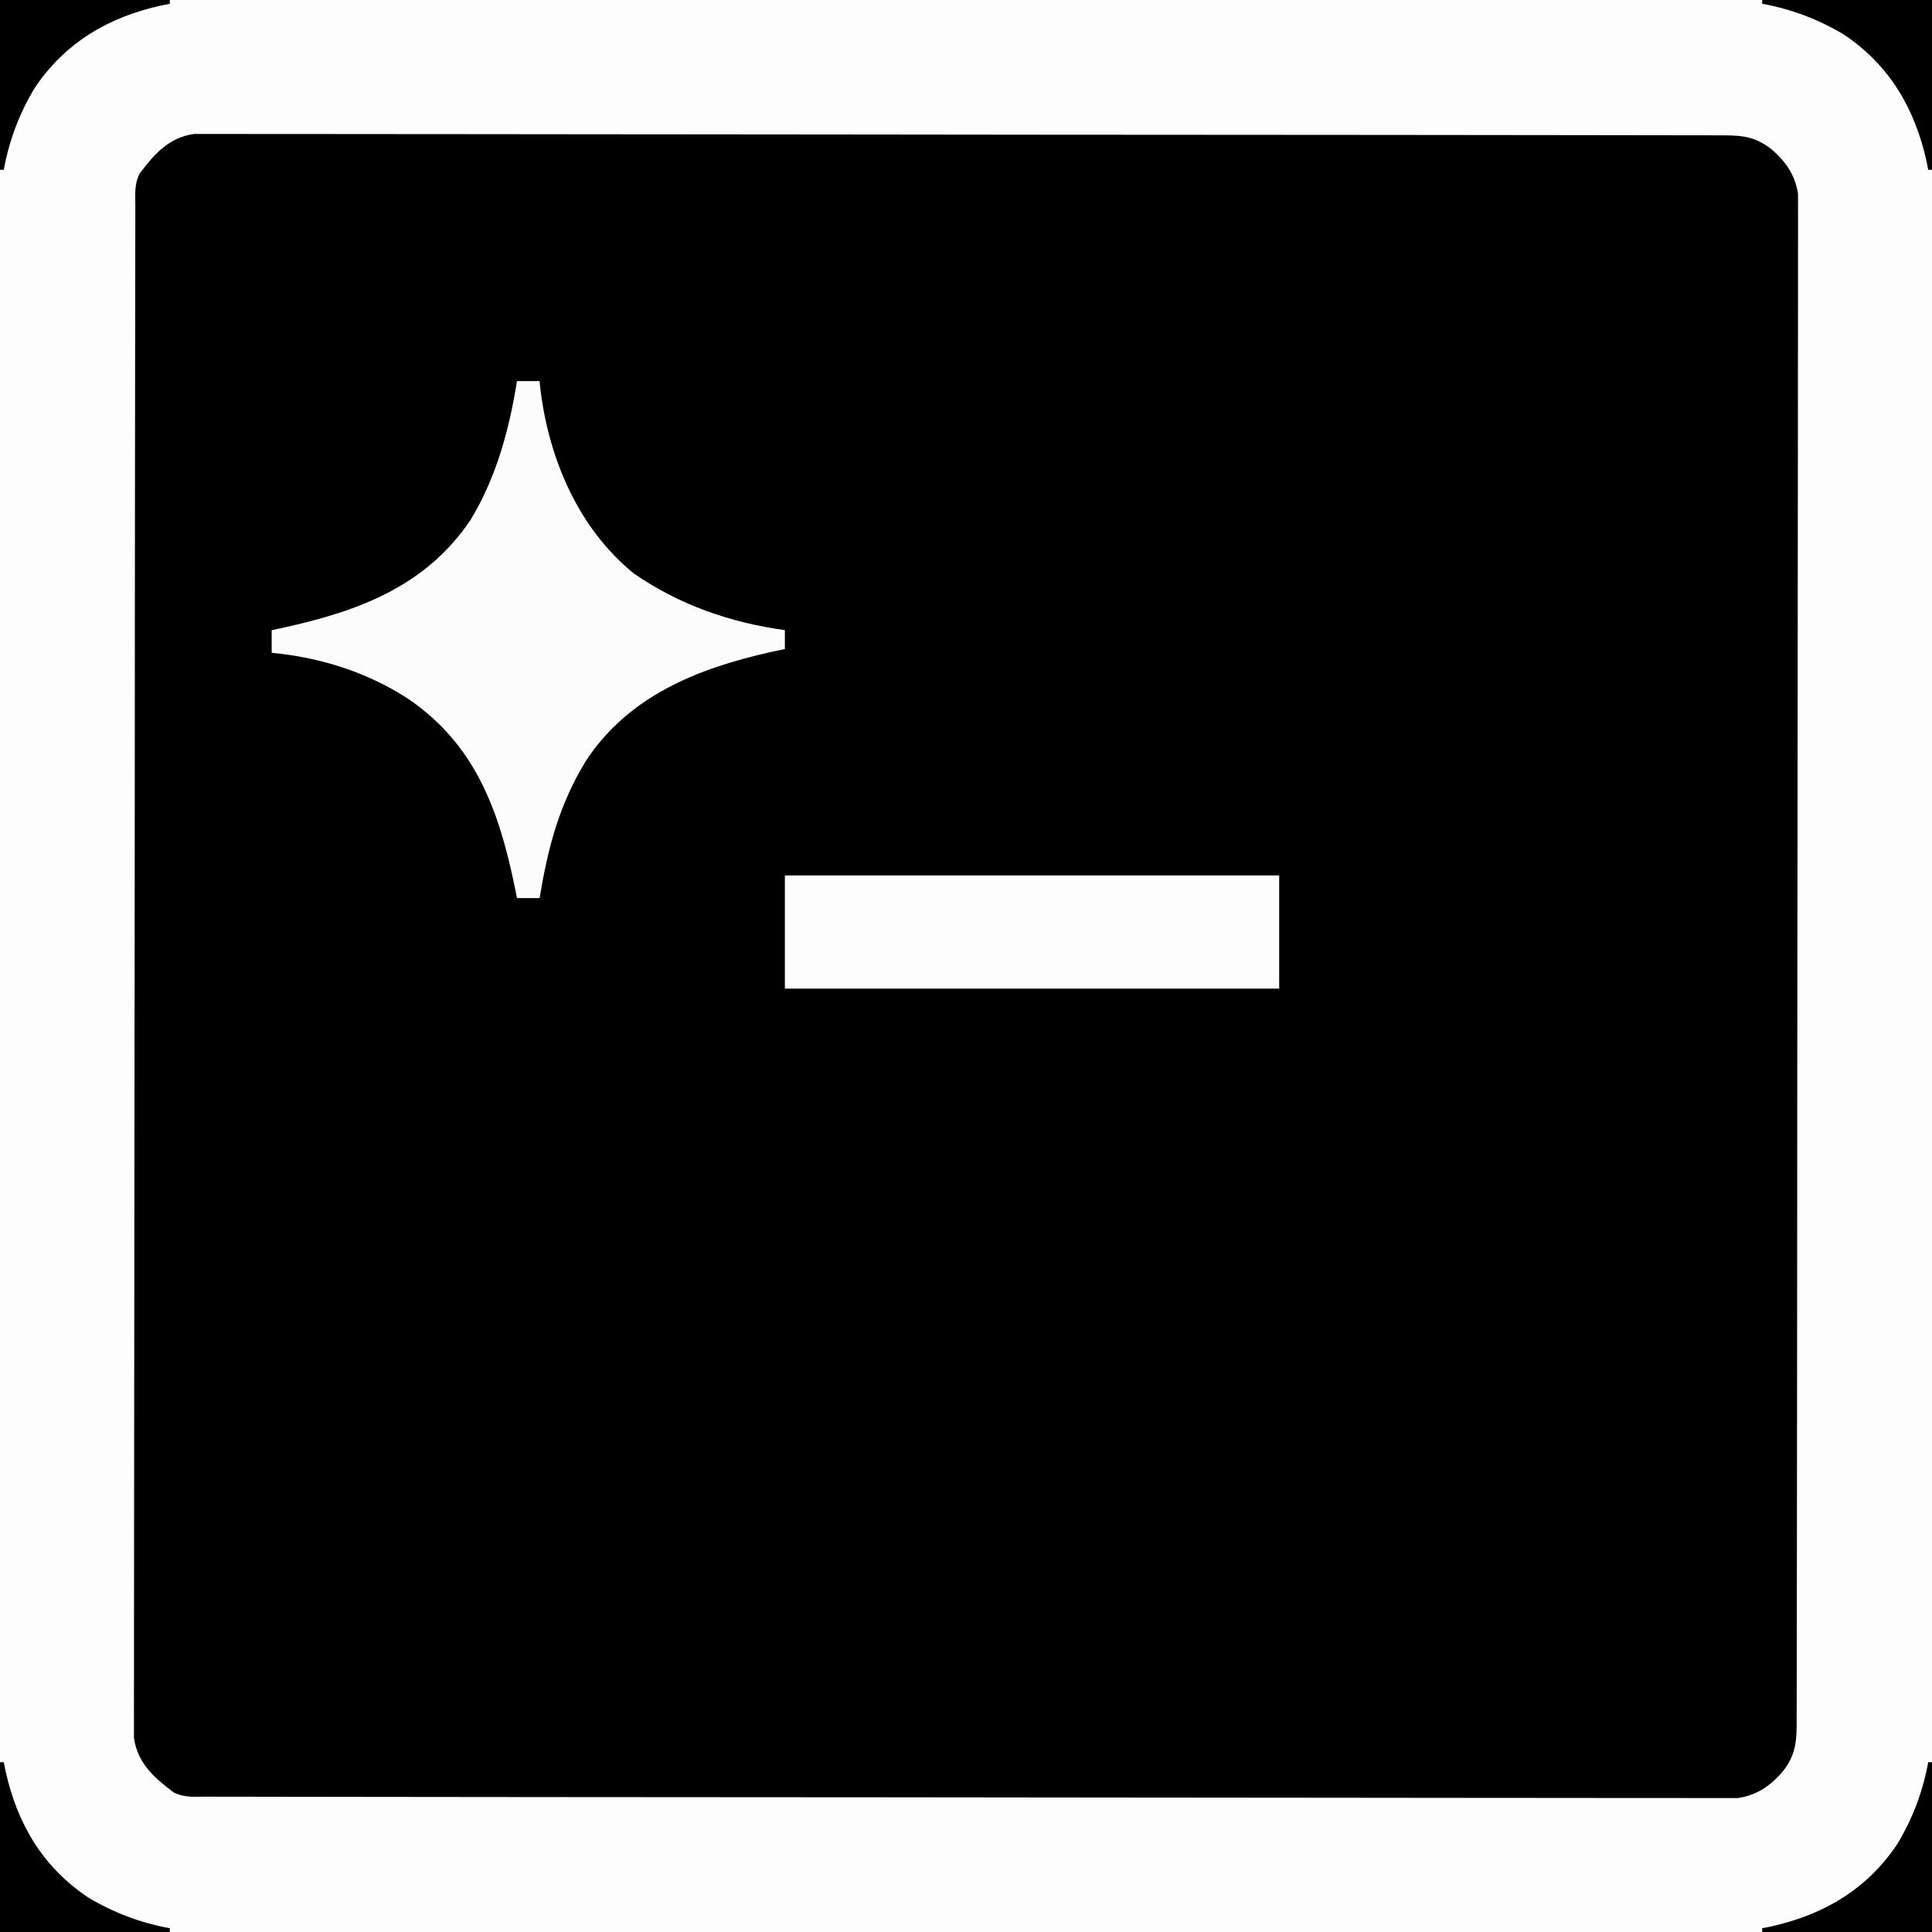
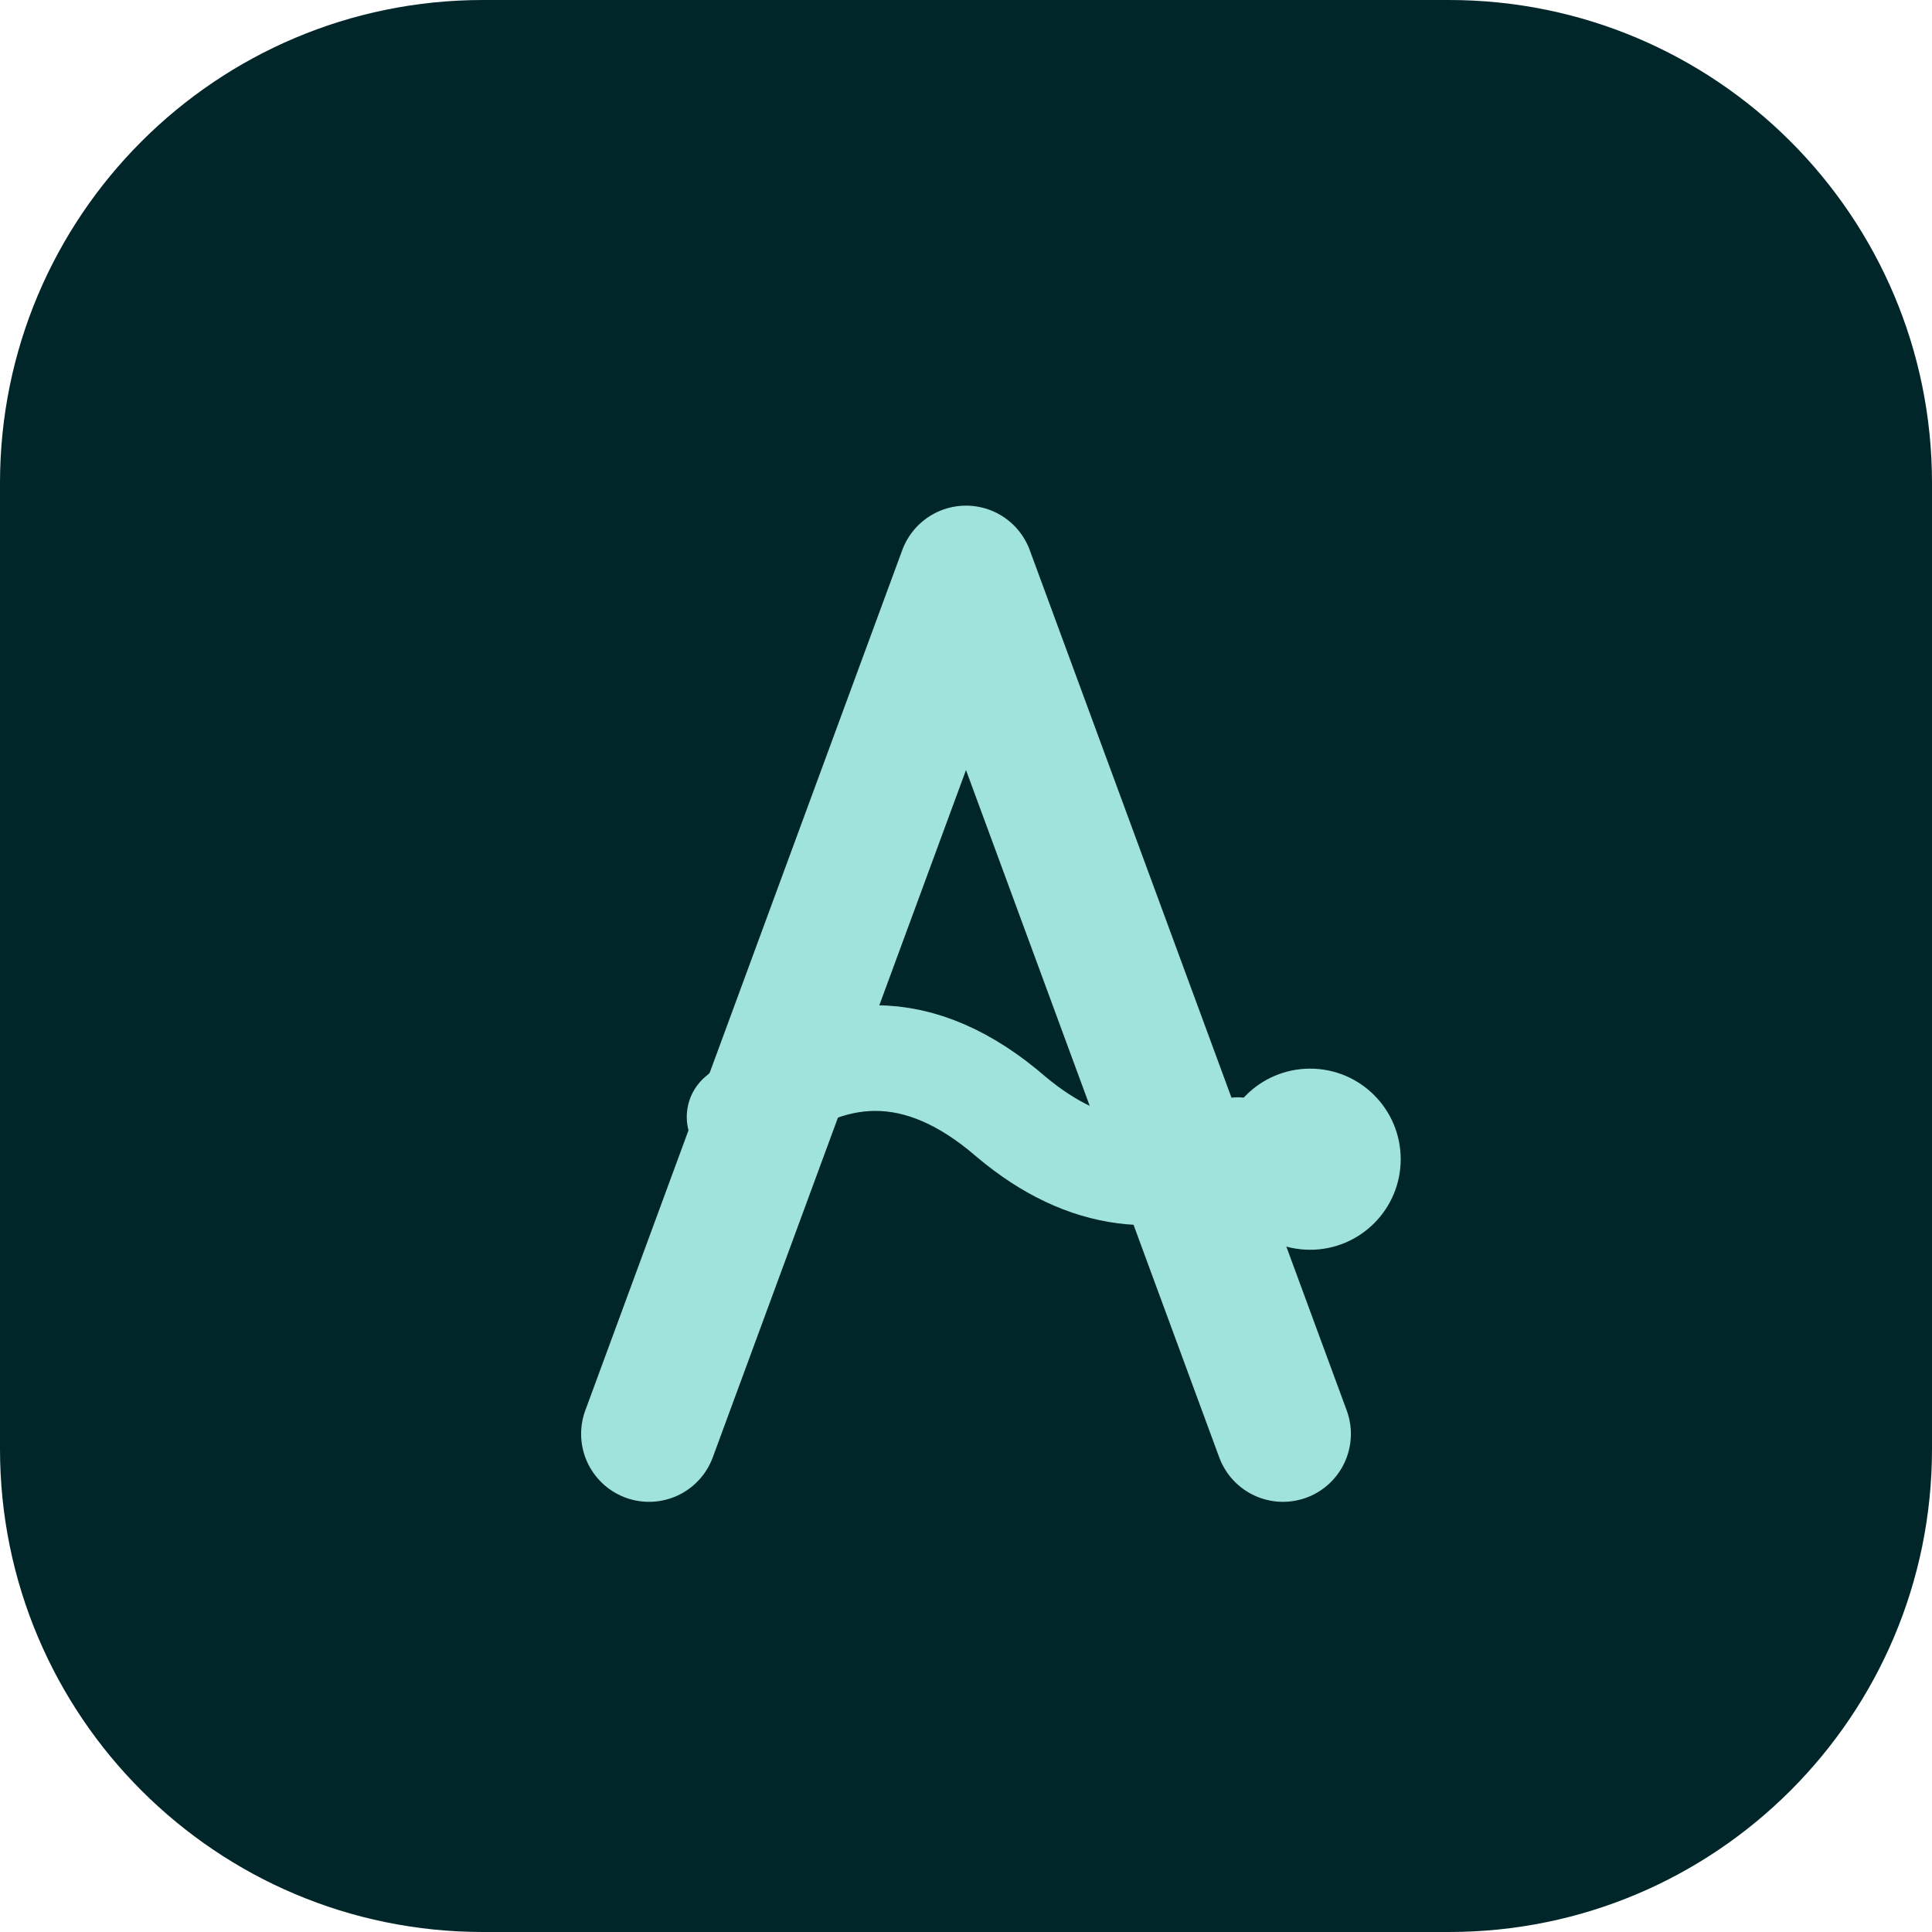
- <svg xmlns="http://www.w3.org/2000/svg" version="1.1" width="512" height="512">
-   <path d="M0 0 C168.96 0 337.92 0 512 0 C512 168.96 512 337.92 512 512 C343.04 512 174.08 512 0 512 C0 343.04 0 174.08 0 0 Z " fill="#000000" transform="translate(0,0)" />
-   <path d="M0 0 C168.96 0 337.92 0 512 0 C512 168.96 512 337.92 512 512 C343.04 512 174.08 512 0 512 C0 343.04 0 174.08 0 0 Z M37 46 C35.542 48.916 35.87 51.468 35.866 54.726 C35.863 55.429 35.861 56.132 35.859 56.856 C35.852 59.235 35.852 61.614 35.853 63.993 C35.85 65.706 35.846 67.42 35.842 69.133 C35.832 73.86 35.828 78.587 35.825 83.314 C35.821 88.405 35.812 93.496 35.803 98.586 C35.783 110.89 35.773 123.193 35.764 135.496 C35.76 141.286 35.755 147.075 35.749 152.864 C35.732 172.1 35.718 191.336 35.711 210.572 C35.709 215.567 35.707 220.561 35.705 225.556 C35.704 226.797 35.704 228.038 35.703 229.317 C35.695 249.437 35.67 269.557 35.637 289.676 C35.604 310.317 35.586 330.958 35.583 351.599 C35.581 363.195 35.572 374.79 35.547 386.385 C35.525 396.258 35.517 406.131 35.526 416.005 C35.531 421.044 35.529 426.084 35.51 431.124 C35.492 435.735 35.493 440.346 35.509 444.958 C35.511 446.628 35.507 448.299 35.495 449.969 C35.48 452.237 35.489 454.503 35.505 456.77 C35.504 458.031 35.503 459.291 35.502 460.59 C36.491 467.36 40.84 471.074 46 475 C48.916 476.458 51.468 476.13 54.726 476.134 C55.78 476.138 55.78 476.138 56.856 476.141 C59.235 476.148 61.614 476.148 63.993 476.147 C65.706 476.15 67.42 476.154 69.133 476.158 C73.86 476.168 78.587 476.172 83.314 476.175 C88.405 476.179 93.496 476.188 98.586 476.197 C110.89 476.217 123.193 476.227 135.496 476.236 C141.286 476.24 147.075 476.245 152.864 476.251 C172.1 476.268 191.336 476.282 210.572 476.289 C215.567 476.291 220.561 476.293 225.556 476.295 C227.418 476.296 227.418 476.296 229.317 476.297 C249.437 476.305 269.557 476.33 289.676 476.363 C310.317 476.396 330.958 476.414 351.599 476.417 C363.195 476.419 374.79 476.428 386.385 476.453 C396.258 476.475 406.131 476.483 416.005 476.474 C421.044 476.469 426.084 476.471 431.124 476.49 C435.735 476.508 440.346 476.507 444.958 476.491 C446.628 476.489 448.299 476.493 449.969 476.505 C452.237 476.52 454.503 476.511 456.77 476.495 C458.031 476.496 459.291 476.497 460.59 476.498 C465.743 475.745 469.553 473.011 472.812 469 C476.218 464.33 476.126 460.786 476.134 455.059 C476.137 454.357 476.139 453.655 476.141 452.932 C476.148 450.569 476.148 448.206 476.147 445.842 C476.15 444.135 476.154 442.429 476.158 440.722 C476.168 436.022 476.172 431.323 476.175 426.623 C476.179 421.558 476.188 416.493 476.197 411.428 C476.217 399.194 476.227 386.96 476.236 374.725 C476.24 368.967 476.245 363.209 476.251 357.451 C476.268 338.316 476.282 319.181 476.289 300.046 C476.291 295.08 476.293 290.114 476.295 285.148 C476.296 283.914 476.296 282.679 476.297 281.408 C476.305 261.398 476.33 241.389 476.363 221.379 C476.396 200.846 476.414 180.314 476.417 159.781 C476.419 148.249 476.428 136.716 476.453 125.183 C476.475 115.365 476.483 105.547 476.474 95.729 C476.469 90.717 476.471 85.706 476.49 80.695 C476.508 76.109 476.507 71.524 476.491 66.938 C476.489 65.277 476.493 63.617 476.505 61.956 C476.52 59.701 476.511 57.448 476.495 55.193 C476.496 53.313 476.496 53.313 476.498 51.395 C475.744 46.251 473.004 42.441 469 39.188 C464.33 35.782 460.786 35.874 455.059 35.866 C454.006 35.862 454.006 35.862 452.932 35.859 C450.569 35.852 448.206 35.852 445.842 35.853 C444.135 35.85 442.429 35.846 440.722 35.842 C436.022 35.832 431.323 35.828 426.623 35.825 C421.558 35.821 416.493 35.812 411.428 35.803 C399.194 35.783 386.96 35.773 374.725 35.764 C368.967 35.76 363.209 35.755 357.451 35.749 C338.316 35.732 319.181 35.718 300.046 35.711 C295.08 35.709 290.114 35.707 285.148 35.705 C283.297 35.704 283.297 35.704 281.408 35.703 C261.398 35.695 241.389 35.67 221.379 35.637 C200.846 35.604 180.314 35.586 159.781 35.583 C148.249 35.581 136.716 35.572 125.183 35.547 C115.365 35.525 105.547 35.517 95.729 35.526 C90.717 35.531 85.706 35.529 80.695 35.51 C76.109 35.492 71.524 35.493 66.938 35.509 C65.277 35.511 63.617 35.507 61.956 35.495 C59.701 35.48 57.448 35.489 55.193 35.505 C53.94 35.504 52.686 35.503 51.395 35.502 C44.635 36.493 40.921 40.847 37 46 Z " fill="#FDFDFD" transform="translate(0,0)" />
-   <path d="M0 0 C1.98 0 3.96 0 6 0 C6.112 1.129 6.112 1.129 6.227 2.281 C8.514 20.758 16.313 39.069 31 51 C43.084 59.324 56.465 63.975 71 66 C71 67.65 71 69.3 71 71 C69.113 71.402 69.113 71.402 67.188 71.812 C47.817 76.159 29.505 83.472 18.219 100.723 C11.132 112.358 8.197 123.735 6 137 C4.02 137 2.04 137 0 137 C-0.17 136.14 -0.34 135.28 -0.516 134.395 C-4.723 113.872 -10.943 96.372 -28.885 84.157 C-39.71 77.117 -52.191 73.208 -65 72 C-65 70.02 -65 68.04 -65 66 C-63.385 65.654 -63.385 65.654 -61.738 65.301 C-41.857 60.917 -24.135 54.33 -12.312 36.812 C-5.485 25.553 -2.054 12.916 0 0 Z " fill="#FCFCFC" transform="translate(137,101)" />
-   <path d="M0 0 C43.23 0 86.46 0 131 0 C131 9.9 131 19.8 131 30 C87.77 30 44.54 30 0 30 C0 20.1 0 10.2 0 0 Z " fill="#FDFDFD" transform="translate(208,232)" />
-   <path d="M0 0 C0.33 0 0.66 0 1 0 C1.147 0.739 1.294 1.477 1.445 2.238 C4.544 16.254 11.255 27.723 23.312 35.812 C30.113 39.889 37.206 42.575 45 44 C45 44.33 45 44.66 45 45 C30.15 45 15.3 45 0 45 C0 30.15 0 15.3 0 0 Z " fill="#000000" transform="translate(0,467)" />
-   <path d="M0 0 C0.33 0 0.66 0 1 0 C1 14.85 1 29.7 1 45 C-13.85 45 -28.7 45 -44 45 C-44 44.67 -44 44.34 -44 44 C-43.261 43.853 -42.523 43.706 -41.762 43.555 C-27.746 40.456 -16.277 33.745 -8.188 21.688 C-4.111 14.887 -1.425 7.794 0 0 Z " fill="#000000" transform="translate(511,467)" />
-   <path d="M0 0 C14.85 0 29.7 0 45 0 C45 14.85 45 29.7 45 45 C44.67 45 44.34 45 44 45 C43.853 44.261 43.706 43.523 43.555 42.762 C40.456 28.746 33.745 17.277 21.688 9.188 C14.887 5.111 7.794 2.425 0 1 C0 0.67 0 0.34 0 0 Z " fill="#000000" transform="translate(467,0)" />
-   <path d="M0 0 C14.85 0 29.7 0 45 0 C45 0.33 45 0.66 45 1 C44.261 1.147 43.523 1.294 42.762 1.445 C28.746 4.544 17.277 11.255 9.188 23.312 C5.111 30.113 2.425 37.206 1 45 C0.67 45 0.34 45 0 45 C0 30.15 0 15.3 0 0 Z " fill="#000000" transform="translate(0,0)" />
+ <svg xmlns="http://www.w3.org/2000/svg" viewBox="0 0 64 64" fill="none">
+   <rect width="64" height="64" rx="16" fill="#002629" />
+   <path d="M21.5 47.5 L32 19 L42.5 47.5" stroke="#9FE3DB" stroke-width="4.5" stroke-linecap="round" stroke-linejoin="round" />
+   <path d="M24.5 37 C27.5 34.4, 30.5 34.4, 33.5 37 C36 39.1, 38.5 39.3, 41 38.1" stroke="#9FE3DB" stroke-width="3.5" stroke-linecap="round" />
+   <circle cx="43.4" cy="38.4" r="3" fill="#9FE3DB" />
</svg>
